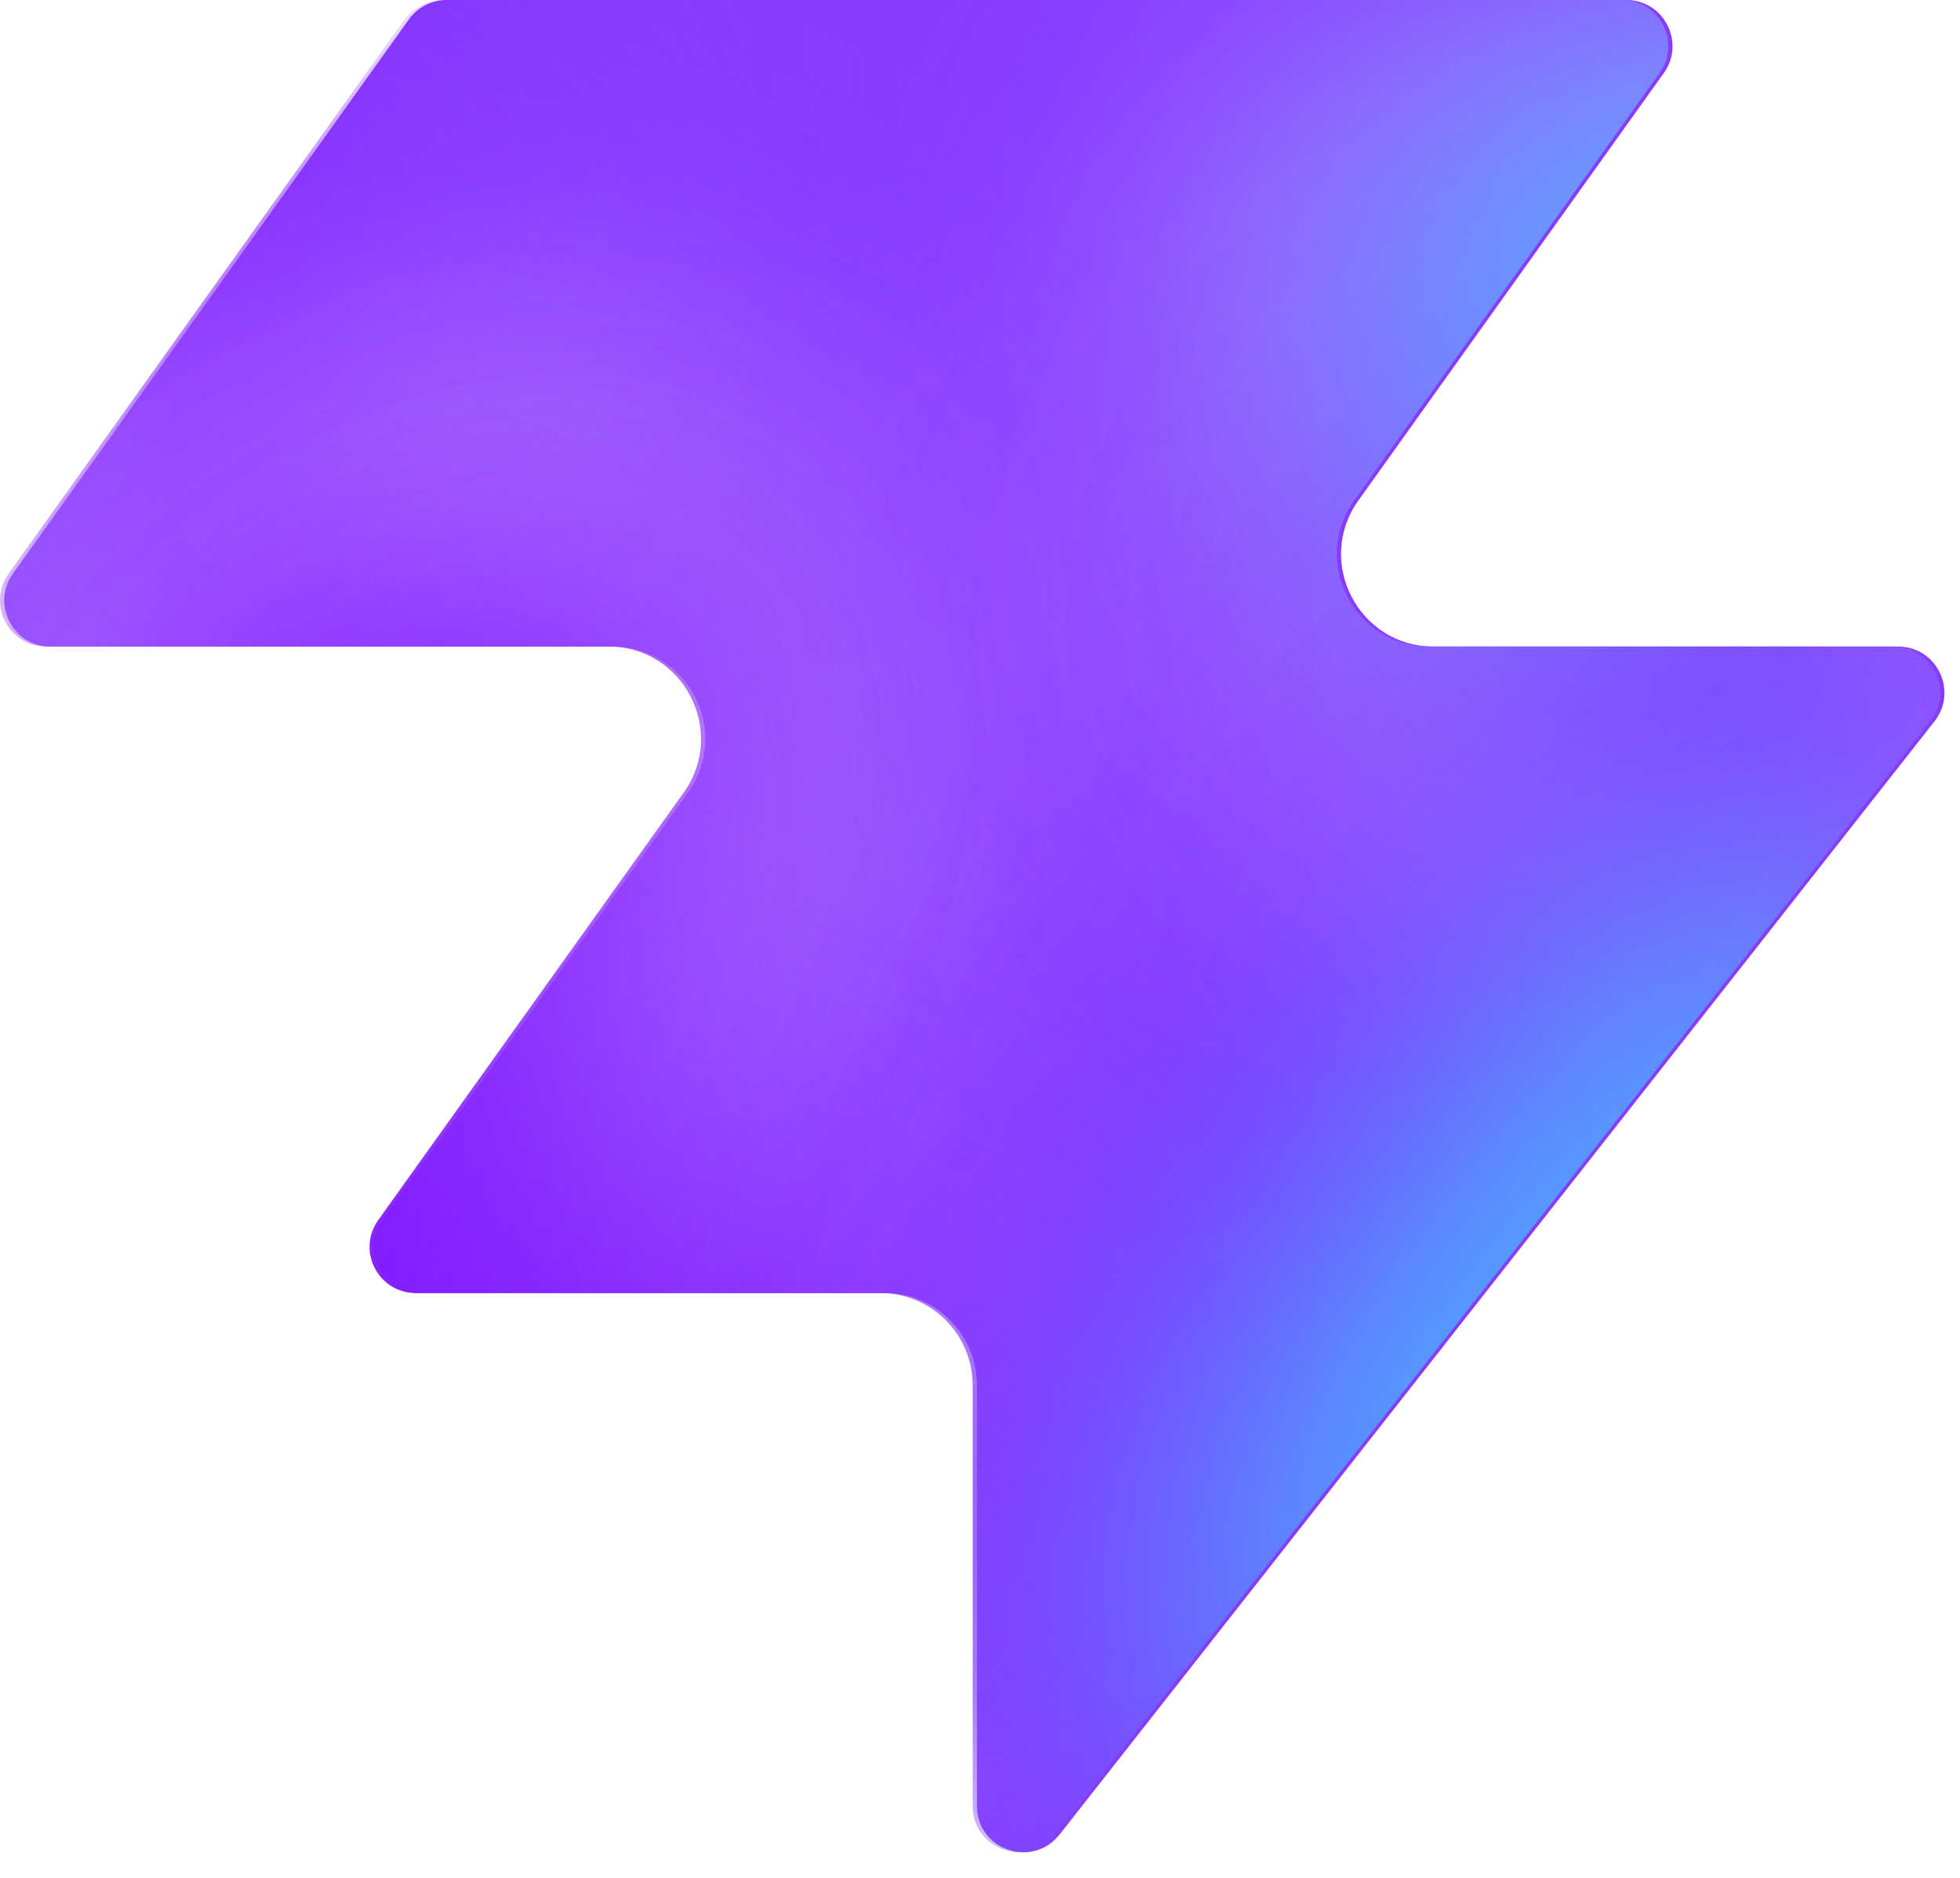
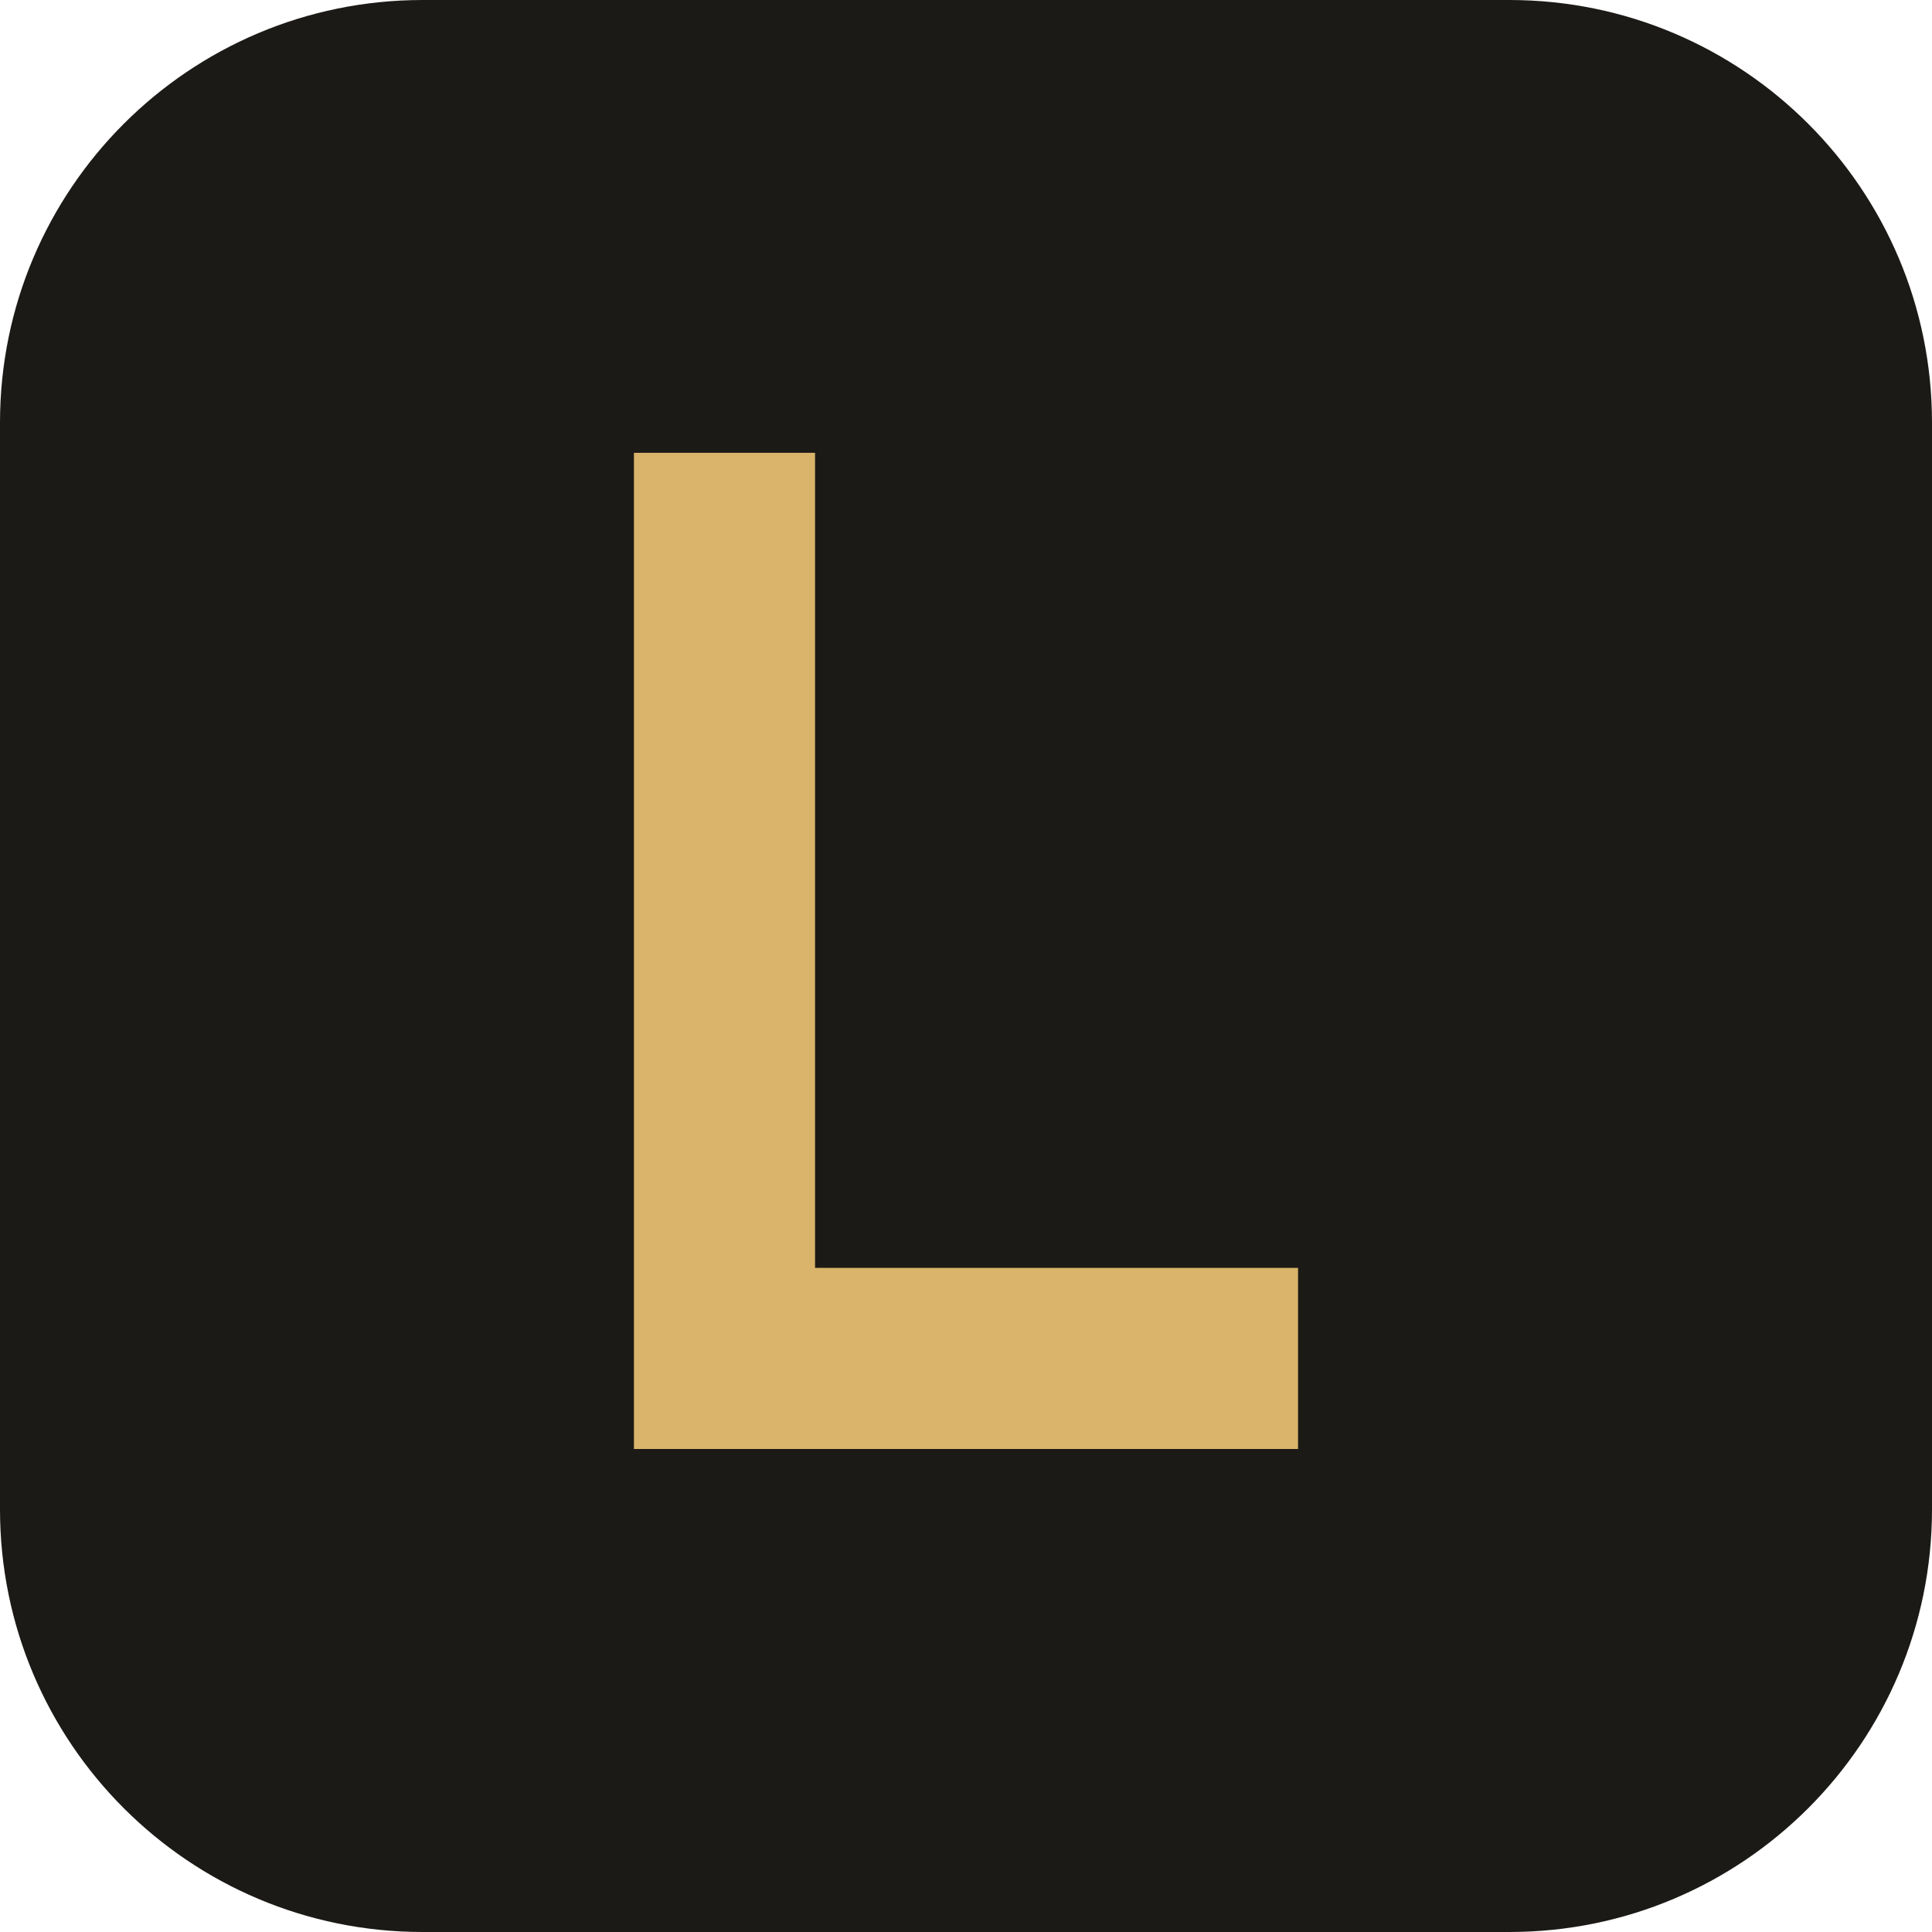
- <svg xmlns="http://www.w3.org/2000/svg" width="48" height="46" fill="none" viewBox="0 0 48 46">
-   <path fill="#863bff" d="M25.946 44.938c-.664.845-2.021.375-2.021-.698V33.937a2.26 2.26 0 0 0-2.262-2.262H10.287c-.92 0-1.456-1.04-.92-1.788l7.48-10.471c1.07-1.497 0-3.578-1.842-3.578H1.237c-.92 0-1.456-1.04-.92-1.788L10.013.474c.214-.297.556-.474.92-.474h28.894c.92 0 1.456 1.04.92 1.788l-7.48 10.471c-1.07 1.498 0 3.579 1.842 3.579h11.377c.943 0 1.473 1.088.89 1.83L25.947 44.94z" style="fill:#863bff;fill:color(display-p3 .525 .23 1);fill-opacity:1" />
-   <mask id="a" width="48" height="46" x="0" y="0" maskUnits="userSpaceOnUse" style="mask-type:alpha">
-     <path fill="#000" d="M25.842 44.938c-.664.844-2.021.375-2.021-.698V33.937a2.26 2.26 0 0 0-2.262-2.262H10.183c-.92 0-1.456-1.04-.92-1.788l7.48-10.471c1.07-1.498 0-3.579-1.842-3.579H1.133c-.92 0-1.456-1.04-.92-1.787L9.91.473c.214-.297.556-.474.92-.474h28.894c.92 0 1.456 1.04.92 1.788l-7.48 10.471c-1.07 1.498 0 3.578 1.842 3.578h11.377c.943 0 1.473 1.088.89 1.832L25.843 44.94z" style="fill:#000;fill-opacity:1" />
-   </mask>
-   <g mask="url(#a)">
-     <g filter="url(#b)">
-       <ellipse cx="5.508" cy="14.704" fill="#ede6ff" rx="5.508" ry="14.704" style="fill:#ede6ff;fill:color(display-p3 .927 .903 1);fill-opacity:1" transform="matrix(.00324 1 1 -.00324 -4.47 31.516)" />
-     </g>
-     <g filter="url(#c)">
-       <ellipse cx="10.399" cy="29.851" fill="#ede6ff" rx="10.399" ry="29.851" style="fill:#ede6ff;fill:color(display-p3 .927 .903 1);fill-opacity:1" transform="matrix(.00324 1 1 -.00324 -39.328 7.883)" />
-     </g>
-     <g filter="url(#d)">
-       <ellipse cx="5.508" cy="30.487" fill="#7e14ff" rx="5.508" ry="30.487" style="fill:#7e14ff;fill:color(display-p3 .492 .077 1);fill-opacity:1" transform="rotate(89.814 -25.913 -14.639)scale(1 -1)" />
-     </g>
-     <g filter="url(#e)">
-       <ellipse cx="5.508" cy="30.599" fill="#7e14ff" rx="5.508" ry="30.599" style="fill:#7e14ff;fill:color(display-p3 .492 .077 1);fill-opacity:1" transform="rotate(89.814 -32.644 -3.334)scale(1 -1)" />
-     </g>
-     <g filter="url(#f)">
-       <ellipse cx="5.508" cy="30.599" fill="#7e14ff" rx="5.508" ry="30.599" style="fill:#7e14ff;fill:color(display-p3 .492 .077 1);fill-opacity:1" transform="matrix(.00324 1 1 -.00324 -34.34 30.47)" />
-     </g>
-     <g filter="url(#g)">
-       <ellipse cx="14.072" cy="22.078" fill="#ede6ff" rx="14.072" ry="22.078" style="fill:#ede6ff;fill:color(display-p3 .927 .903 1);fill-opacity:1" transform="rotate(93.35 24.506 48.493)scale(-1 1)" />
-     </g>
-     <g filter="url(#h)">
-       <ellipse cx="3.47" cy="21.501" fill="#7e14ff" rx="3.47" ry="21.501" style="fill:#7e14ff;fill:color(display-p3 .492 .077 1);fill-opacity:1" transform="rotate(89.009 28.708 47.59)scale(-1 1)" />
-     </g>
-     <g filter="url(#i)">
-       <ellipse cx="3.47" cy="21.501" fill="#7e14ff" rx="3.47" ry="21.501" style="fill:#7e14ff;fill:color(display-p3 .492 .077 1);fill-opacity:1" transform="rotate(89.009 28.708 47.59)scale(-1 1)" />
-     </g>
-     <g filter="url(#j)">
-       <ellipse cx=".387" cy="8.972" fill="#7e14ff" rx="4.407" ry="29.108" style="fill:#7e14ff;fill:color(display-p3 .492 .077 1);fill-opacity:1" transform="rotate(39.51 .387 8.972)" />
-     </g>
-     <g filter="url(#k)">
-       <ellipse cx="47.523" cy="-6.092" fill="#7e14ff" rx="4.407" ry="29.108" style="fill:#7e14ff;fill:color(display-p3 .492 .077 1);fill-opacity:1" transform="rotate(37.892 47.523 -6.092)" />
-     </g>
-     <g filter="url(#l)">
-       <ellipse cx="41.412" cy="6.333" fill="#47bfff" rx="5.971" ry="9.665" style="fill:#47bfff;fill:color(display-p3 .28 .748 1);fill-opacity:1" transform="rotate(37.892 41.412 6.333)" />
-     </g>
-     <g filter="url(#m)">
-       <ellipse cx="-1.879" cy="38.332" fill="#7e14ff" rx="4.407" ry="29.108" style="fill:#7e14ff;fill:color(display-p3 .492 .077 1);fill-opacity:1" transform="rotate(37.892 -1.88 38.332)" />
-     </g>
-     <g filter="url(#n)">
-       <ellipse cx="-1.879" cy="38.332" fill="#7e14ff" rx="4.407" ry="29.108" style="fill:#7e14ff;fill:color(display-p3 .492 .077 1);fill-opacity:1" transform="rotate(37.892 -1.88 38.332)" />
-     </g>
-     <g filter="url(#o)">
-       <ellipse cx="35.651" cy="29.907" fill="#7e14ff" rx="4.407" ry="29.108" style="fill:#7e14ff;fill:color(display-p3 .492 .077 1);fill-opacity:1" transform="rotate(37.892 35.651 29.907)" />
-     </g>
-     <g filter="url(#p)">
-       <ellipse cx="38.418" cy="32.4" fill="#47bfff" rx="5.971" ry="15.297" style="fill:#47bfff;fill:color(display-p3 .28 .748 1);fill-opacity:1" transform="rotate(37.892 38.418 32.4)" />
-     </g>
-   </g>
-   <defs>
-     <filter id="b" width="60.045" height="41.654" x="-19.77" y="16.149" color-interpolation-filters="sRGB" filterUnits="userSpaceOnUse">
-       <feFlood flood-opacity="0" result="BackgroundImageFix" />
-       <feBlend in="SourceGraphic" in2="BackgroundImageFix" result="shape" />
-       <feGaussianBlur result="effect1_foregroundBlur_2002_17158" stdDeviation="7.659" />
-     </filter>
-     <filter id="c" width="90.34" height="51.437" x="-54.613" y="-7.533" color-interpolation-filters="sRGB" filterUnits="userSpaceOnUse">
-       <feFlood flood-opacity="0" result="BackgroundImageFix" />
-       <feBlend in="SourceGraphic" in2="BackgroundImageFix" result="shape" />
-       <feGaussianBlur result="effect1_foregroundBlur_2002_17158" stdDeviation="7.659" />
-     </filter>
-     <filter id="d" width="79.355" height="29.4" x="-49.64" y="2.03" color-interpolation-filters="sRGB" filterUnits="userSpaceOnUse">
-       <feFlood flood-opacity="0" result="BackgroundImageFix" />
-       <feBlend in="SourceGraphic" in2="BackgroundImageFix" result="shape" />
-       <feGaussianBlur result="effect1_foregroundBlur_2002_17158" stdDeviation="4.596" />
-     </filter>
-     <filter id="e" width="79.579" height="29.4" x="-45.045" y="20.029" color-interpolation-filters="sRGB" filterUnits="userSpaceOnUse">
-       <feFlood flood-opacity="0" result="BackgroundImageFix" />
-       <feBlend in="SourceGraphic" in2="BackgroundImageFix" result="shape" />
-       <feGaussianBlur result="effect1_foregroundBlur_2002_17158" stdDeviation="4.596" />
-     </filter>
-     <filter id="f" width="79.579" height="29.4" x="-43.513" y="21.178" color-interpolation-filters="sRGB" filterUnits="userSpaceOnUse">
-       <feFlood flood-opacity="0" result="BackgroundImageFix" />
-       <feBlend in="SourceGraphic" in2="BackgroundImageFix" result="shape" />
-       <feGaussianBlur result="effect1_foregroundBlur_2002_17158" stdDeviation="4.596" />
-     </filter>
-     <filter id="g" width="74.749" height="58.852" x="15.756" y="-17.901" color-interpolation-filters="sRGB" filterUnits="userSpaceOnUse">
-       <feFlood flood-opacity="0" result="BackgroundImageFix" />
-       <feBlend in="SourceGraphic" in2="BackgroundImageFix" result="shape" />
-       <feGaussianBlur result="effect1_foregroundBlur_2002_17158" stdDeviation="7.659" />
-     </filter>
-     <filter id="h" width="61.377" height="25.362" x="23.548" y="2.284" color-interpolation-filters="sRGB" filterUnits="userSpaceOnUse">
-       <feFlood flood-opacity="0" result="BackgroundImageFix" />
-       <feBlend in="SourceGraphic" in2="BackgroundImageFix" result="shape" />
-       <feGaussianBlur result="effect1_foregroundBlur_2002_17158" stdDeviation="4.596" />
-     </filter>
-     <filter id="i" width="61.377" height="25.362" x="23.548" y="2.284" color-interpolation-filters="sRGB" filterUnits="userSpaceOnUse">
-       <feFlood flood-opacity="0" result="BackgroundImageFix" />
-       <feBlend in="SourceGraphic" in2="BackgroundImageFix" result="shape" />
-       <feGaussianBlur result="effect1_foregroundBlur_2002_17158" stdDeviation="4.596" />
-     </filter>
-     <filter id="j" width="56.045" height="63.649" x="-27.636" y="-22.853" color-interpolation-filters="sRGB" filterUnits="userSpaceOnUse">
-       <feFlood flood-opacity="0" result="BackgroundImageFix" />
-       <feBlend in="SourceGraphic" in2="BackgroundImageFix" result="shape" />
-       <feGaussianBlur result="effect1_foregroundBlur_2002_17158" stdDeviation="4.596" />
-     </filter>
-     <filter id="k" width="54.814" height="64.646" x="20.116" y="-38.415" color-interpolation-filters="sRGB" filterUnits="userSpaceOnUse">
-       <feFlood flood-opacity="0" result="BackgroundImageFix" />
-       <feBlend in="SourceGraphic" in2="BackgroundImageFix" result="shape" />
-       <feGaussianBlur result="effect1_foregroundBlur_2002_17158" stdDeviation="4.596" />
-     </filter>
-     <filter id="l" width="33.541" height="35.313" x="24.641" y="-11.323" color-interpolation-filters="sRGB" filterUnits="userSpaceOnUse">
-       <feFlood flood-opacity="0" result="BackgroundImageFix" />
-       <feBlend in="SourceGraphic" in2="BackgroundImageFix" result="shape" />
-       <feGaussianBlur result="effect1_foregroundBlur_2002_17158" stdDeviation="4.596" />
-     </filter>
-     <filter id="m" width="54.814" height="64.646" x="-29.286" y="6.009" color-interpolation-filters="sRGB" filterUnits="userSpaceOnUse">
-       <feFlood flood-opacity="0" result="BackgroundImageFix" />
-       <feBlend in="SourceGraphic" in2="BackgroundImageFix" result="shape" />
-       <feGaussianBlur result="effect1_foregroundBlur_2002_17158" stdDeviation="4.596" />
-     </filter>
-     <filter id="n" width="54.814" height="64.646" x="-29.286" y="6.009" color-interpolation-filters="sRGB" filterUnits="userSpaceOnUse">
-       <feFlood flood-opacity="0" result="BackgroundImageFix" />
-       <feBlend in="SourceGraphic" in2="BackgroundImageFix" result="shape" />
-       <feGaussianBlur result="effect1_foregroundBlur_2002_17158" stdDeviation="4.596" />
-     </filter>
-     <filter id="o" width="54.814" height="64.646" x="8.244" y="-2.416" color-interpolation-filters="sRGB" filterUnits="userSpaceOnUse">
-       <feFlood flood-opacity="0" result="BackgroundImageFix" />
-       <feBlend in="SourceGraphic" in2="BackgroundImageFix" result="shape" />
-       <feGaussianBlur result="effect1_foregroundBlur_2002_17158" stdDeviation="4.596" />
-     </filter>
-     <filter id="p" width="39.409" height="43.623" x="18.713" y="10.588" color-interpolation-filters="sRGB" filterUnits="userSpaceOnUse">
-       <feFlood flood-opacity="0" result="BackgroundImageFix" />
-       <feBlend in="SourceGraphic" in2="BackgroundImageFix" result="shape" />
-       <feGaussianBlur result="effect1_foregroundBlur_2002_17158" stdDeviation="4.596" />
-     </filter>
-   </defs>
+ <svg xmlns="http://www.w3.org/2000/svg" viewBox="0 0 64 64" role="img" aria-label="LuxuryStay">
+   <rect width="64" height="64" rx="14" fill="#1c1a17" />
+   <path d="M21 15h6v27h16v6H21z" fill="#d9b46a" />
</svg>
